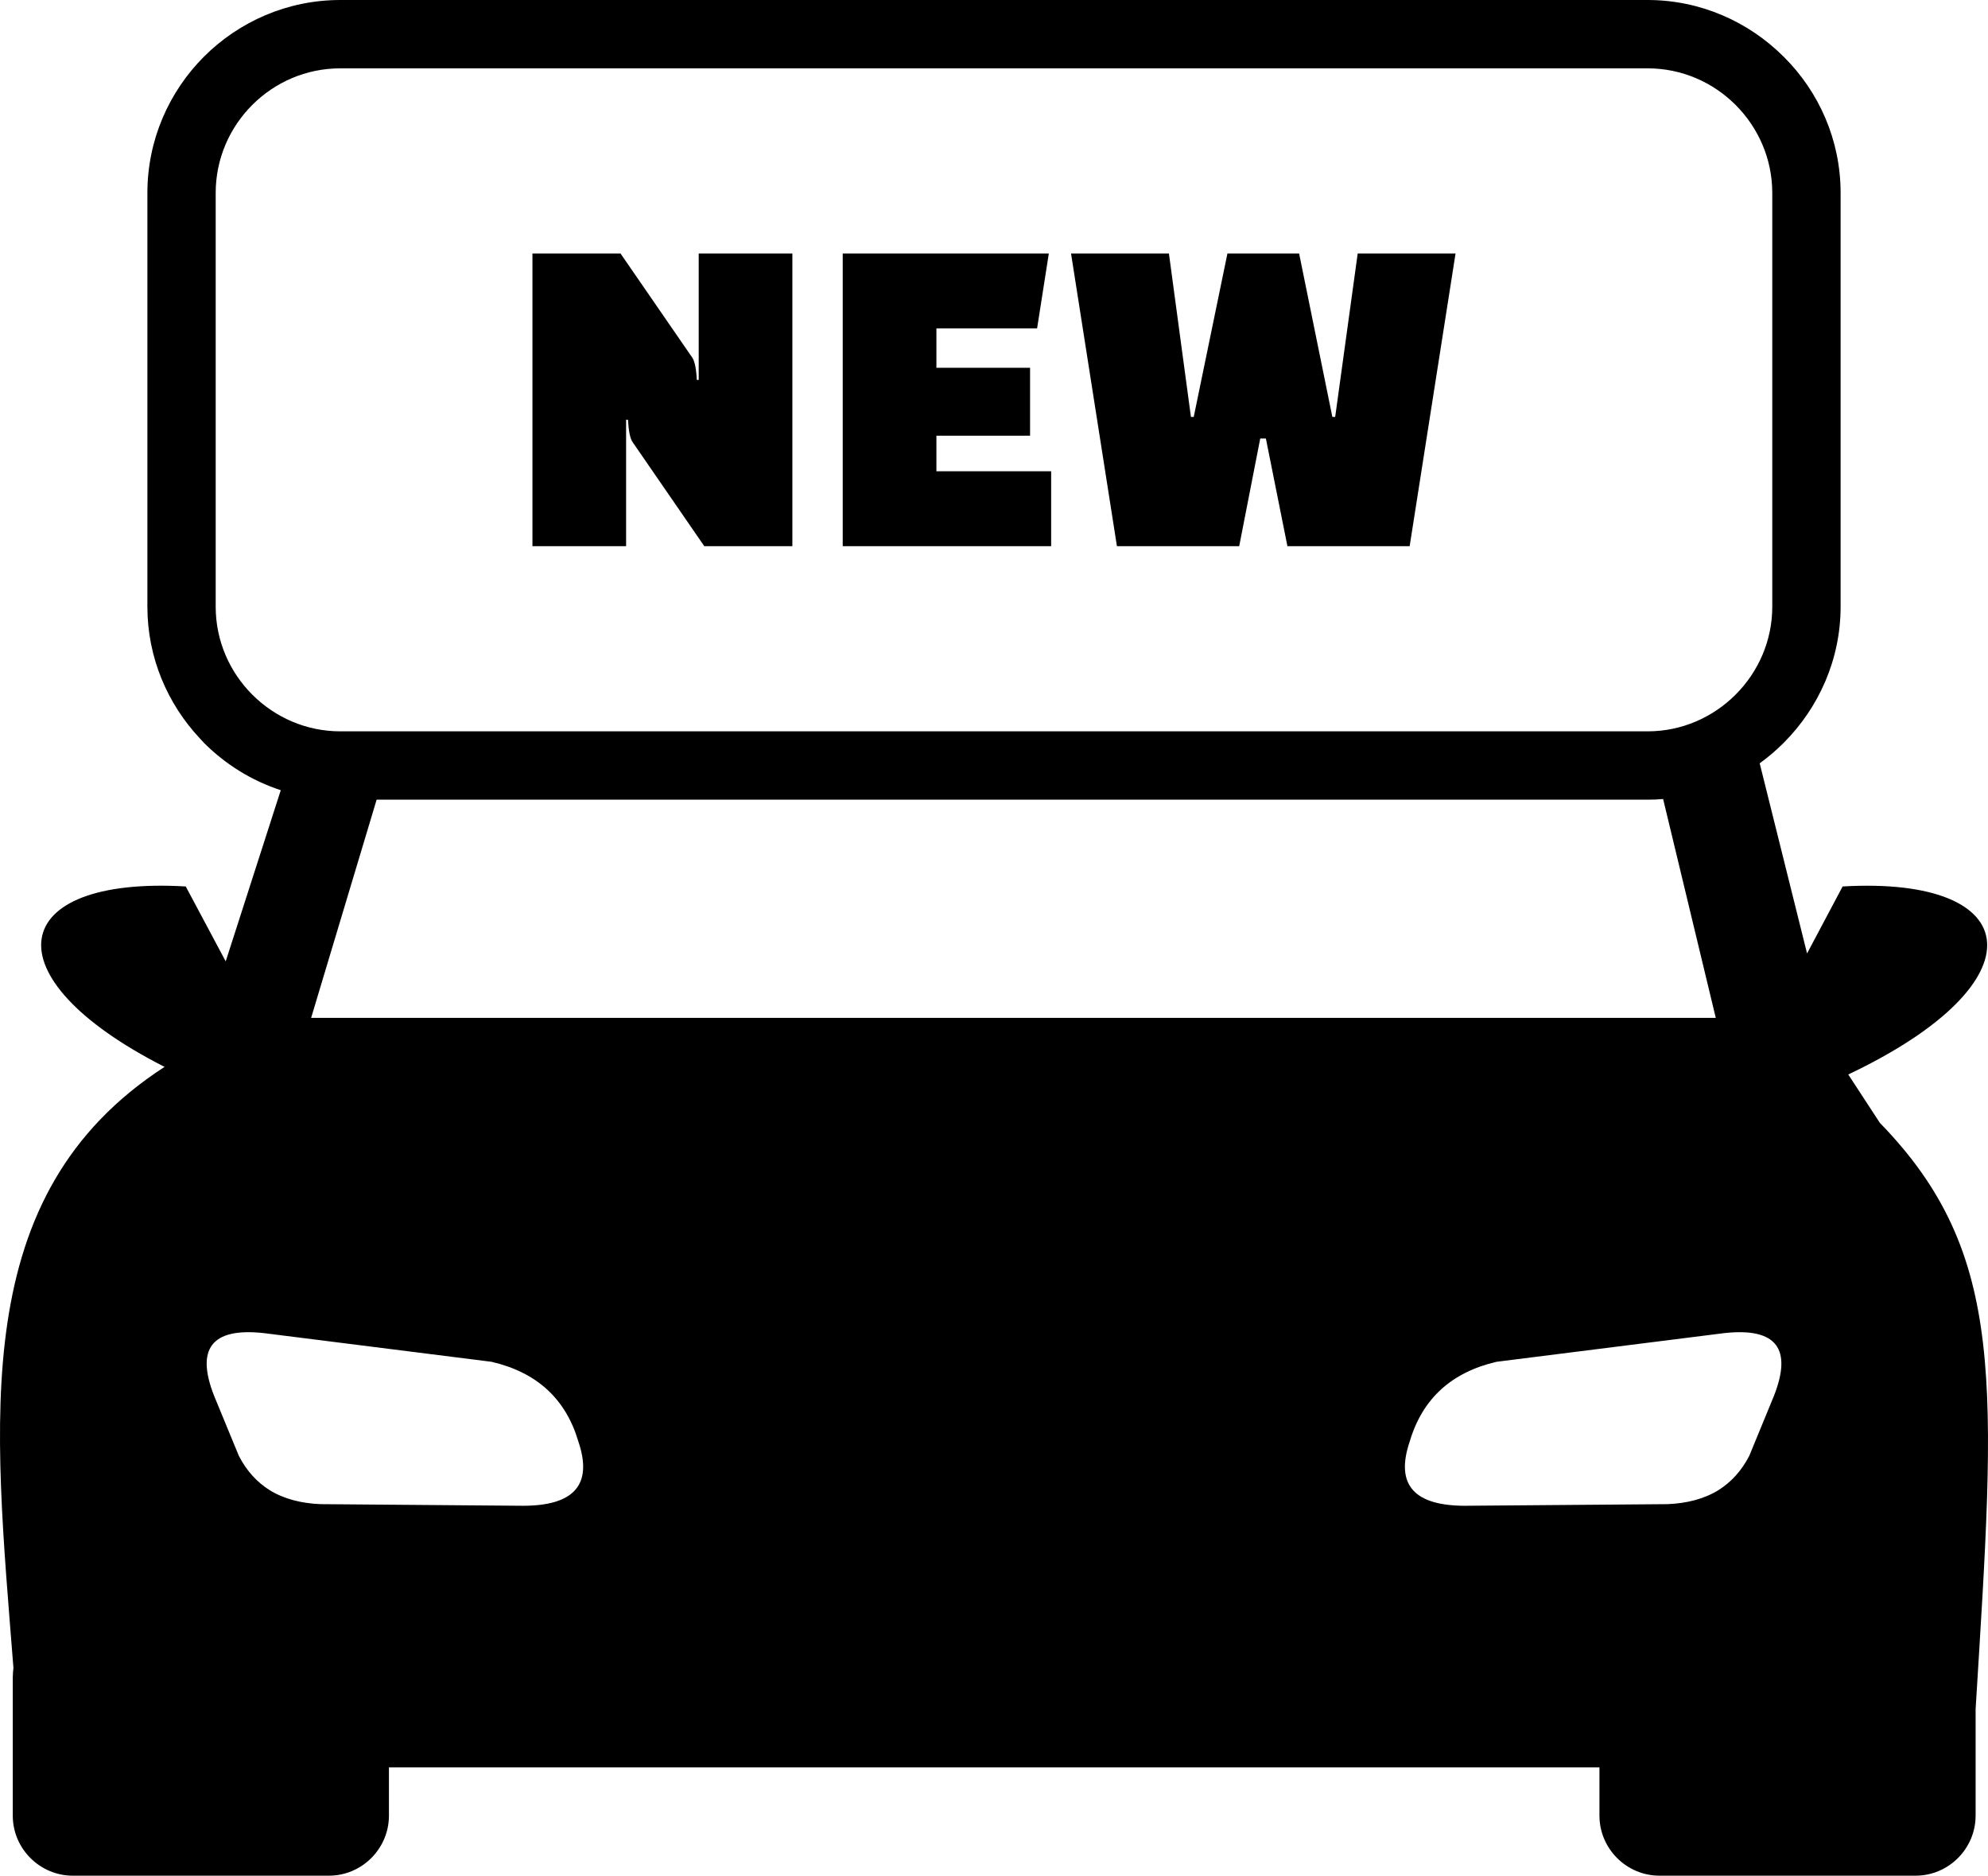
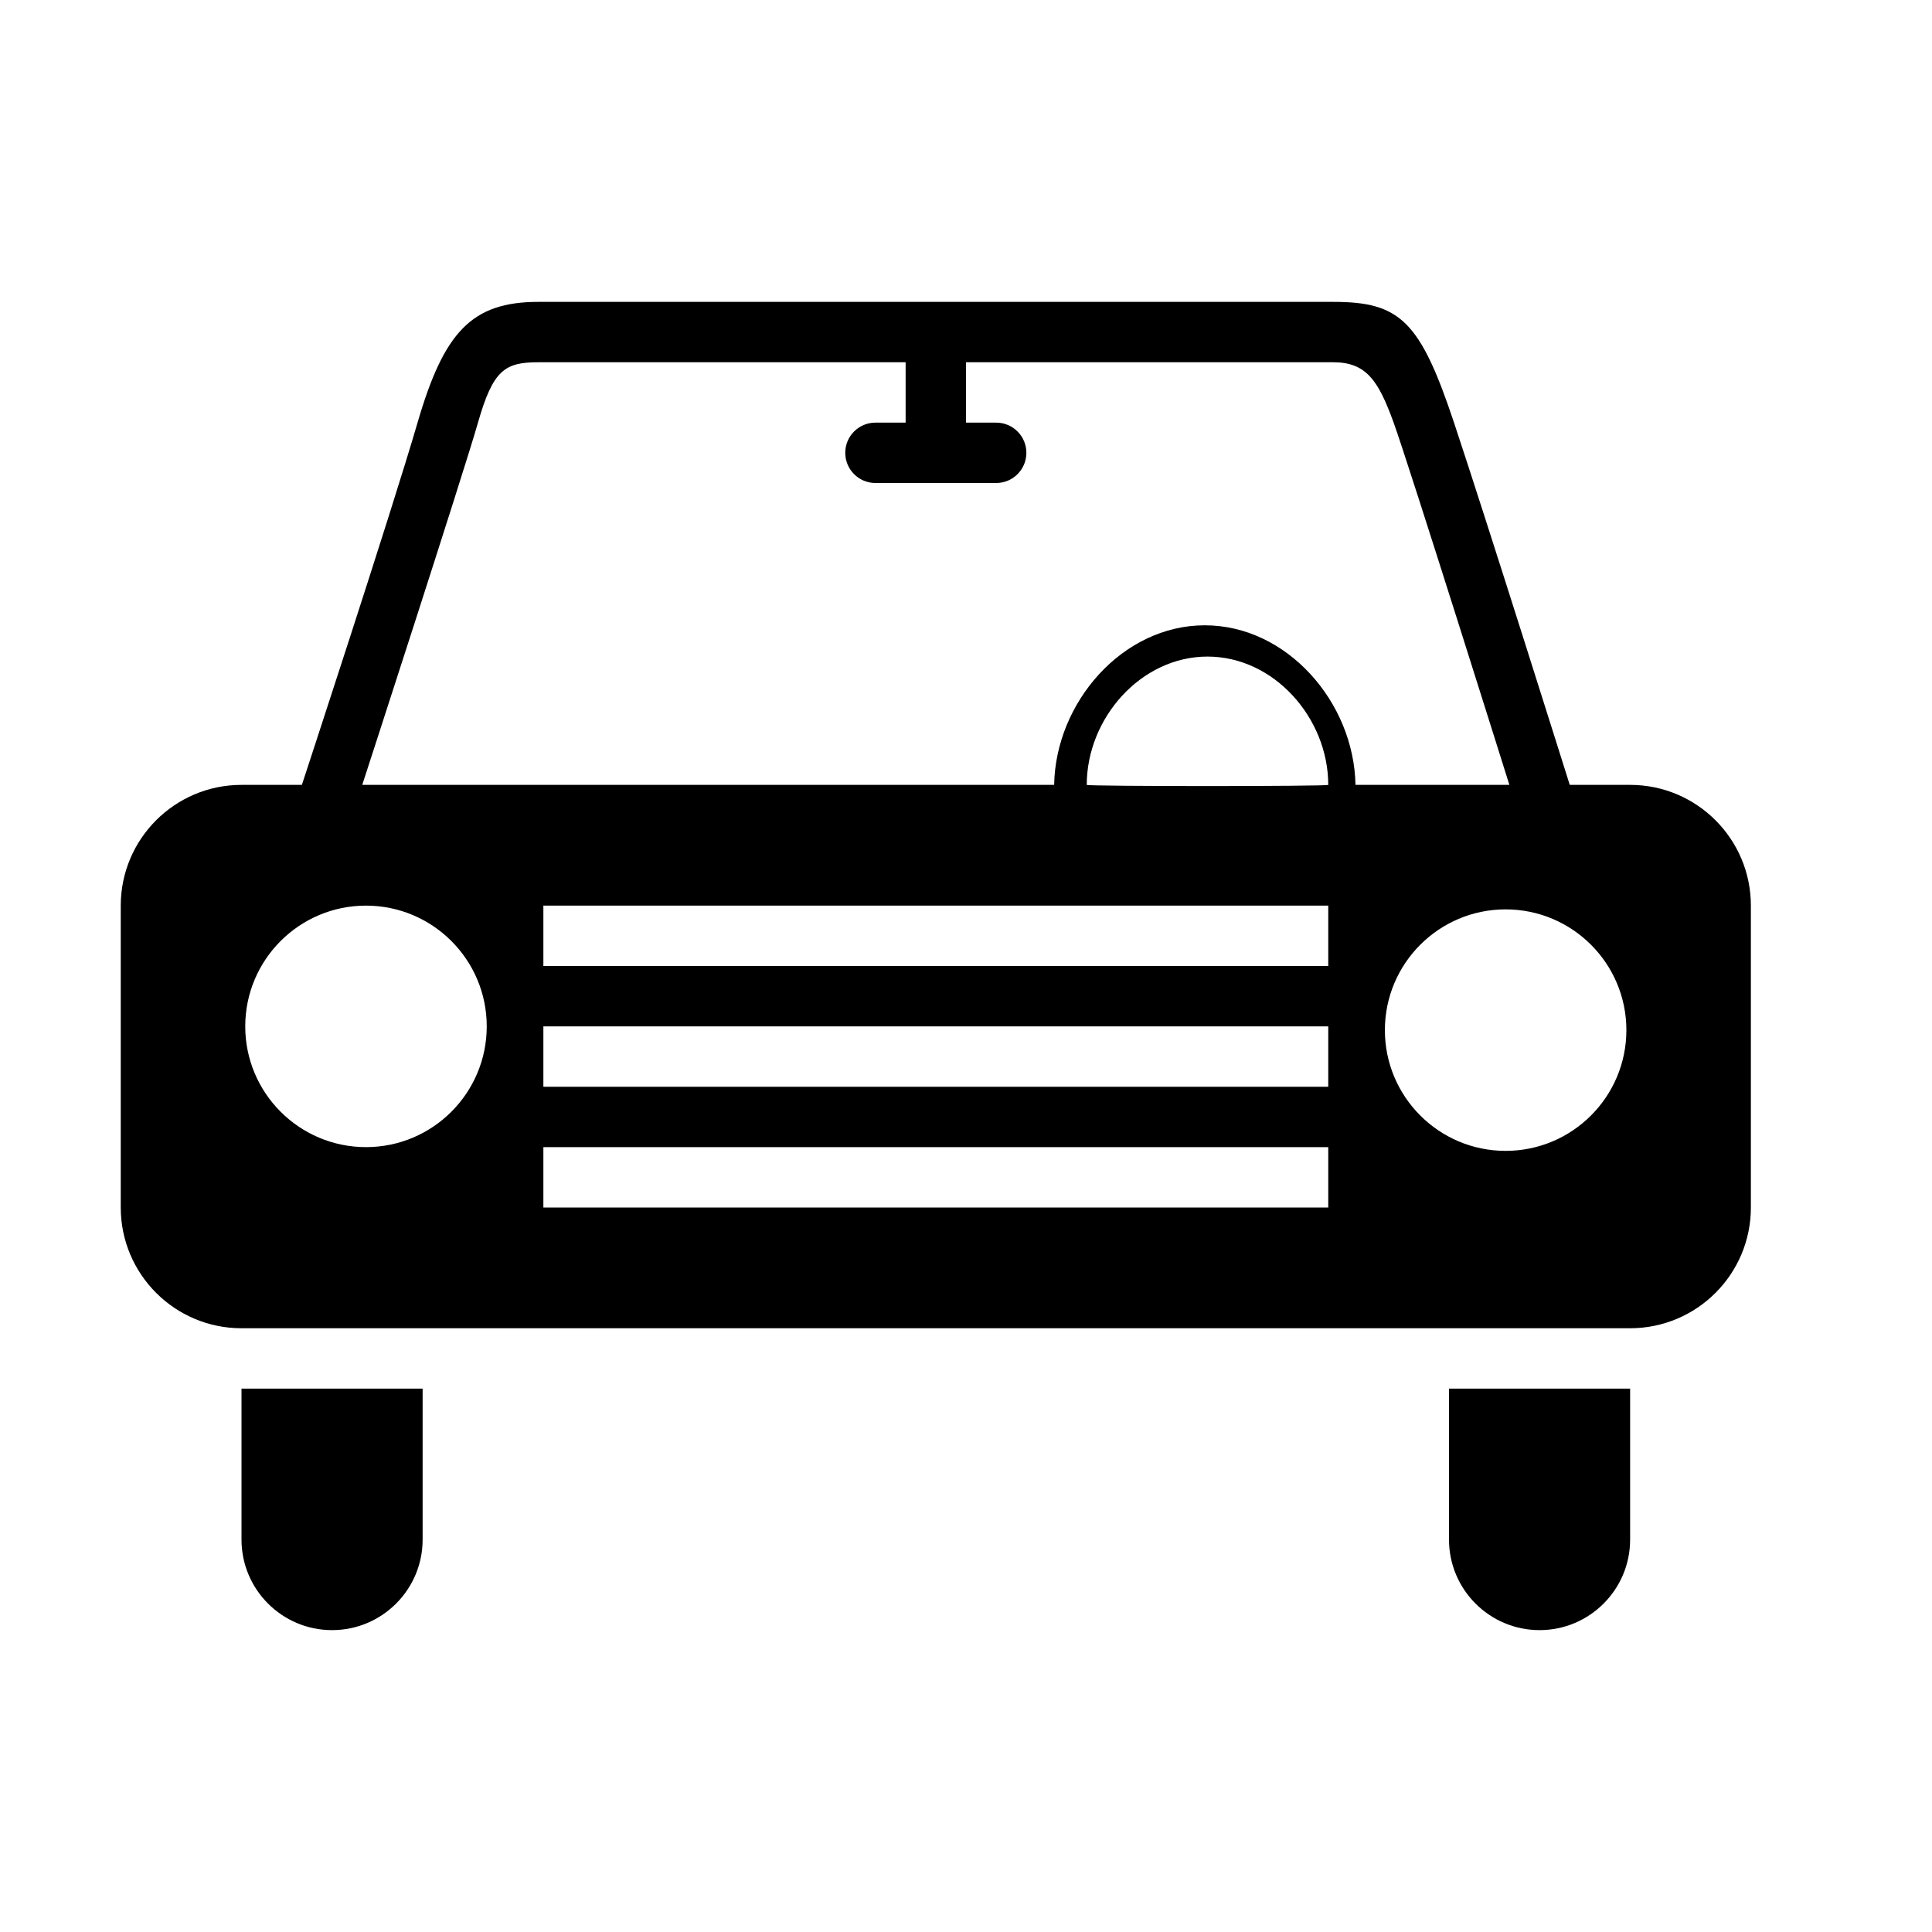
- <svg xmlns="http://www.w3.org/2000/svg" shape-rendering="geometricPrecision" text-rendering="geometricPrecision" image-rendering="optimizeQuality" fill-rule="evenodd" clip-rule="evenodd" viewBox="0 0 512 483.04">
-   <path d="M42.38 274.75c-45.76-23.25-40.5-49.17 5.46-46.46l10.29 19.29 14.18-44.08c-7.52-2.46-14.27-6.68-19.76-12.17l-1.05-1.14c-8.37-8.91-13.54-20.88-13.54-33.94V49.69c0-13.68 5.59-26.11 14.58-35.11C61.54 5.59 73.97 0 87.64 0h336.71c13.61 0 26.04 5.62 35.05 14.63 9.04 8.97 14.64 21.42 14.64 35.06v106.56c0 13.56-5.62 25.99-14.62 35.01l-.09.09a50.01 50.01 0 0 1-6.13 5.22l12.2 48.97 9.16-17.25c47.25-2.75 51.46 24.71 1.45 48.42l8.14 12.46c32.87 33.79 29.79 67.53 24.66 150.99v27.41c0 8.51-6.96 15.47-15.46 15.47h-65.96c-8.5 0-15.46-6.96-15.46-15.46v-12.43H100.17v12.42c0 8.51-6.96 15.47-15.46 15.47H18.75c-8.5 0-15.46-6.96-15.46-15.46v-35.63c0-.83.09-1.62.17-2.41-5-64.05-12.04-121.79 38.92-154.79zm139.01-134.09-18.45-26.78c-.64-.88-1.04-2.81-1.21-5.78h-.48v32.56h-24.12V65.28h22.68l18.45 26.77c.64.89 1.05 2.81 1.2 5.79h.49V65.28h24.12v75.38h-22.68zm83.9-28.46h-24.12v9.16h29.55v19.3h-53.68V65.28h53.08l-3.02 19.29h-25.93v10.14h24.12v17.49zm84.38-46.92h25.2l-11.82 75.38h-31.48l-5.55-27.74h-1.45l-5.42 27.74h-31.49l-11.82-75.38h25.21l5.67 42.09h.72l8.68-42.09h18.46l8.56 42.09h.73l5.8-42.09zM87.64 17.6h336.71c17.66 0 32.09 14.5 32.09 32.09v106.56c0 17.59-14.5 32.09-32.09 32.09H87.64c-17.58 0-32.09-14.43-32.09-32.09V49.69c0-17.66 14.43-32.09 32.09-32.09zm340.69 188.17c-1.32.12-2.63.17-3.98.17H97l-16.87 56.19v3.11-3.11h361.76l-13.56-56.36zM126.59 350.7l-58.58-7.38c-13.84-1.54-17.55 4.3-12.84 16.21l6.34 15.38c2.03 3.96 4.74 6.83 7.91 8.83 3.71 2.29 8.17 3.42 13.13 3.62l52.25.42c12.62-.04 18.08-5.08 14.12-16.66-3.24-10.88-10.66-17.71-22.33-20.42zm258.84 0 58.59-7.38c13.83-1.54 17.53 4.3 12.83 16.21l-6.33 15.38c-2.04 3.96-4.75 6.83-7.92 8.83-3.71 2.29-8.17 3.42-13.12 3.62l-52.25.42c-12.64-.04-18.09-5.08-14.13-16.66 3.25-10.88 10.67-17.71 22.33-20.42z" />
+ <svg xmlns="http://www.w3.org/2000/svg" fill="#000000" width="64px" height="64px" viewBox="0 0 32 32" version="1.1">
+   <g id="SVGRepo_bgCarrier" stroke-width="0" />
+   <g id="SVGRepo_tracerCarrier" stroke-linecap="round" stroke-linejoin="round" />
+   <g id="SVGRepo_iconCarrier">
+     <path d="M27 22h-23c-1.104 0-2-0.896-2-2v-5c0-1.104 0.896-2 2-2h1c0 0 1.479-4.5 1.916-6s0.896-2 2.001-2h13.166c1.104 0 1.438 0.312 2 2s1.917 6 1.917 6h1c1.104 0 2 0.896 2 2v5c0 1.104-0.896 2-2 2zM9 20h13v-1h-13v1zM22 13c0-1.104-0.896-2.125-2-2.125s-2 1.021-2 2.125c0 0.026 4 0.026 4 0zM9 18h13v-1h-13v1zM9 16h13v-1h-13v1zM4.062 17c0 1.104 0.896 2 2 2s2-0.896 2-2-0.896-2-2-2-2 0.896-2 2zM23.083 7c-0.25-0.688-0.447-1-1-1h-6.083v1h0.5c0.276 0 0.5 0.224 0.5 0.5s-0.224 0.5-0.5 0.5h-2c-0.276 0-0.5-0.224-0.5-0.5s0.224-0.5 0.5-0.5h0.5v-1h-6.083c-0.553 0-0.751 0.125-1 1-0.251 0.875-1.917 6-1.917 6h11.46c0.023-1.364 1.13-2.643 2.495-2.643s2.472 1.278 2.496 2.643h2.549c0 0-1.667-5.312-1.917-6zM24.938 15.062c-1.104 0-2 0.896-2 2s0.896 2 2 2 2-0.896 2-2-0.896-2-2-2zM7 25.5c0 0.828-0.672 1.5-1.5 1.5s-1.5-0.672-1.5-1.5v-2.5h3v2.5zM27 25.5c0 0.828-0.672 1.5-1.5 1.5s-1.5-0.672-1.5-1.5v-2.5h3v2.5z" />
+   </g>
</svg>
